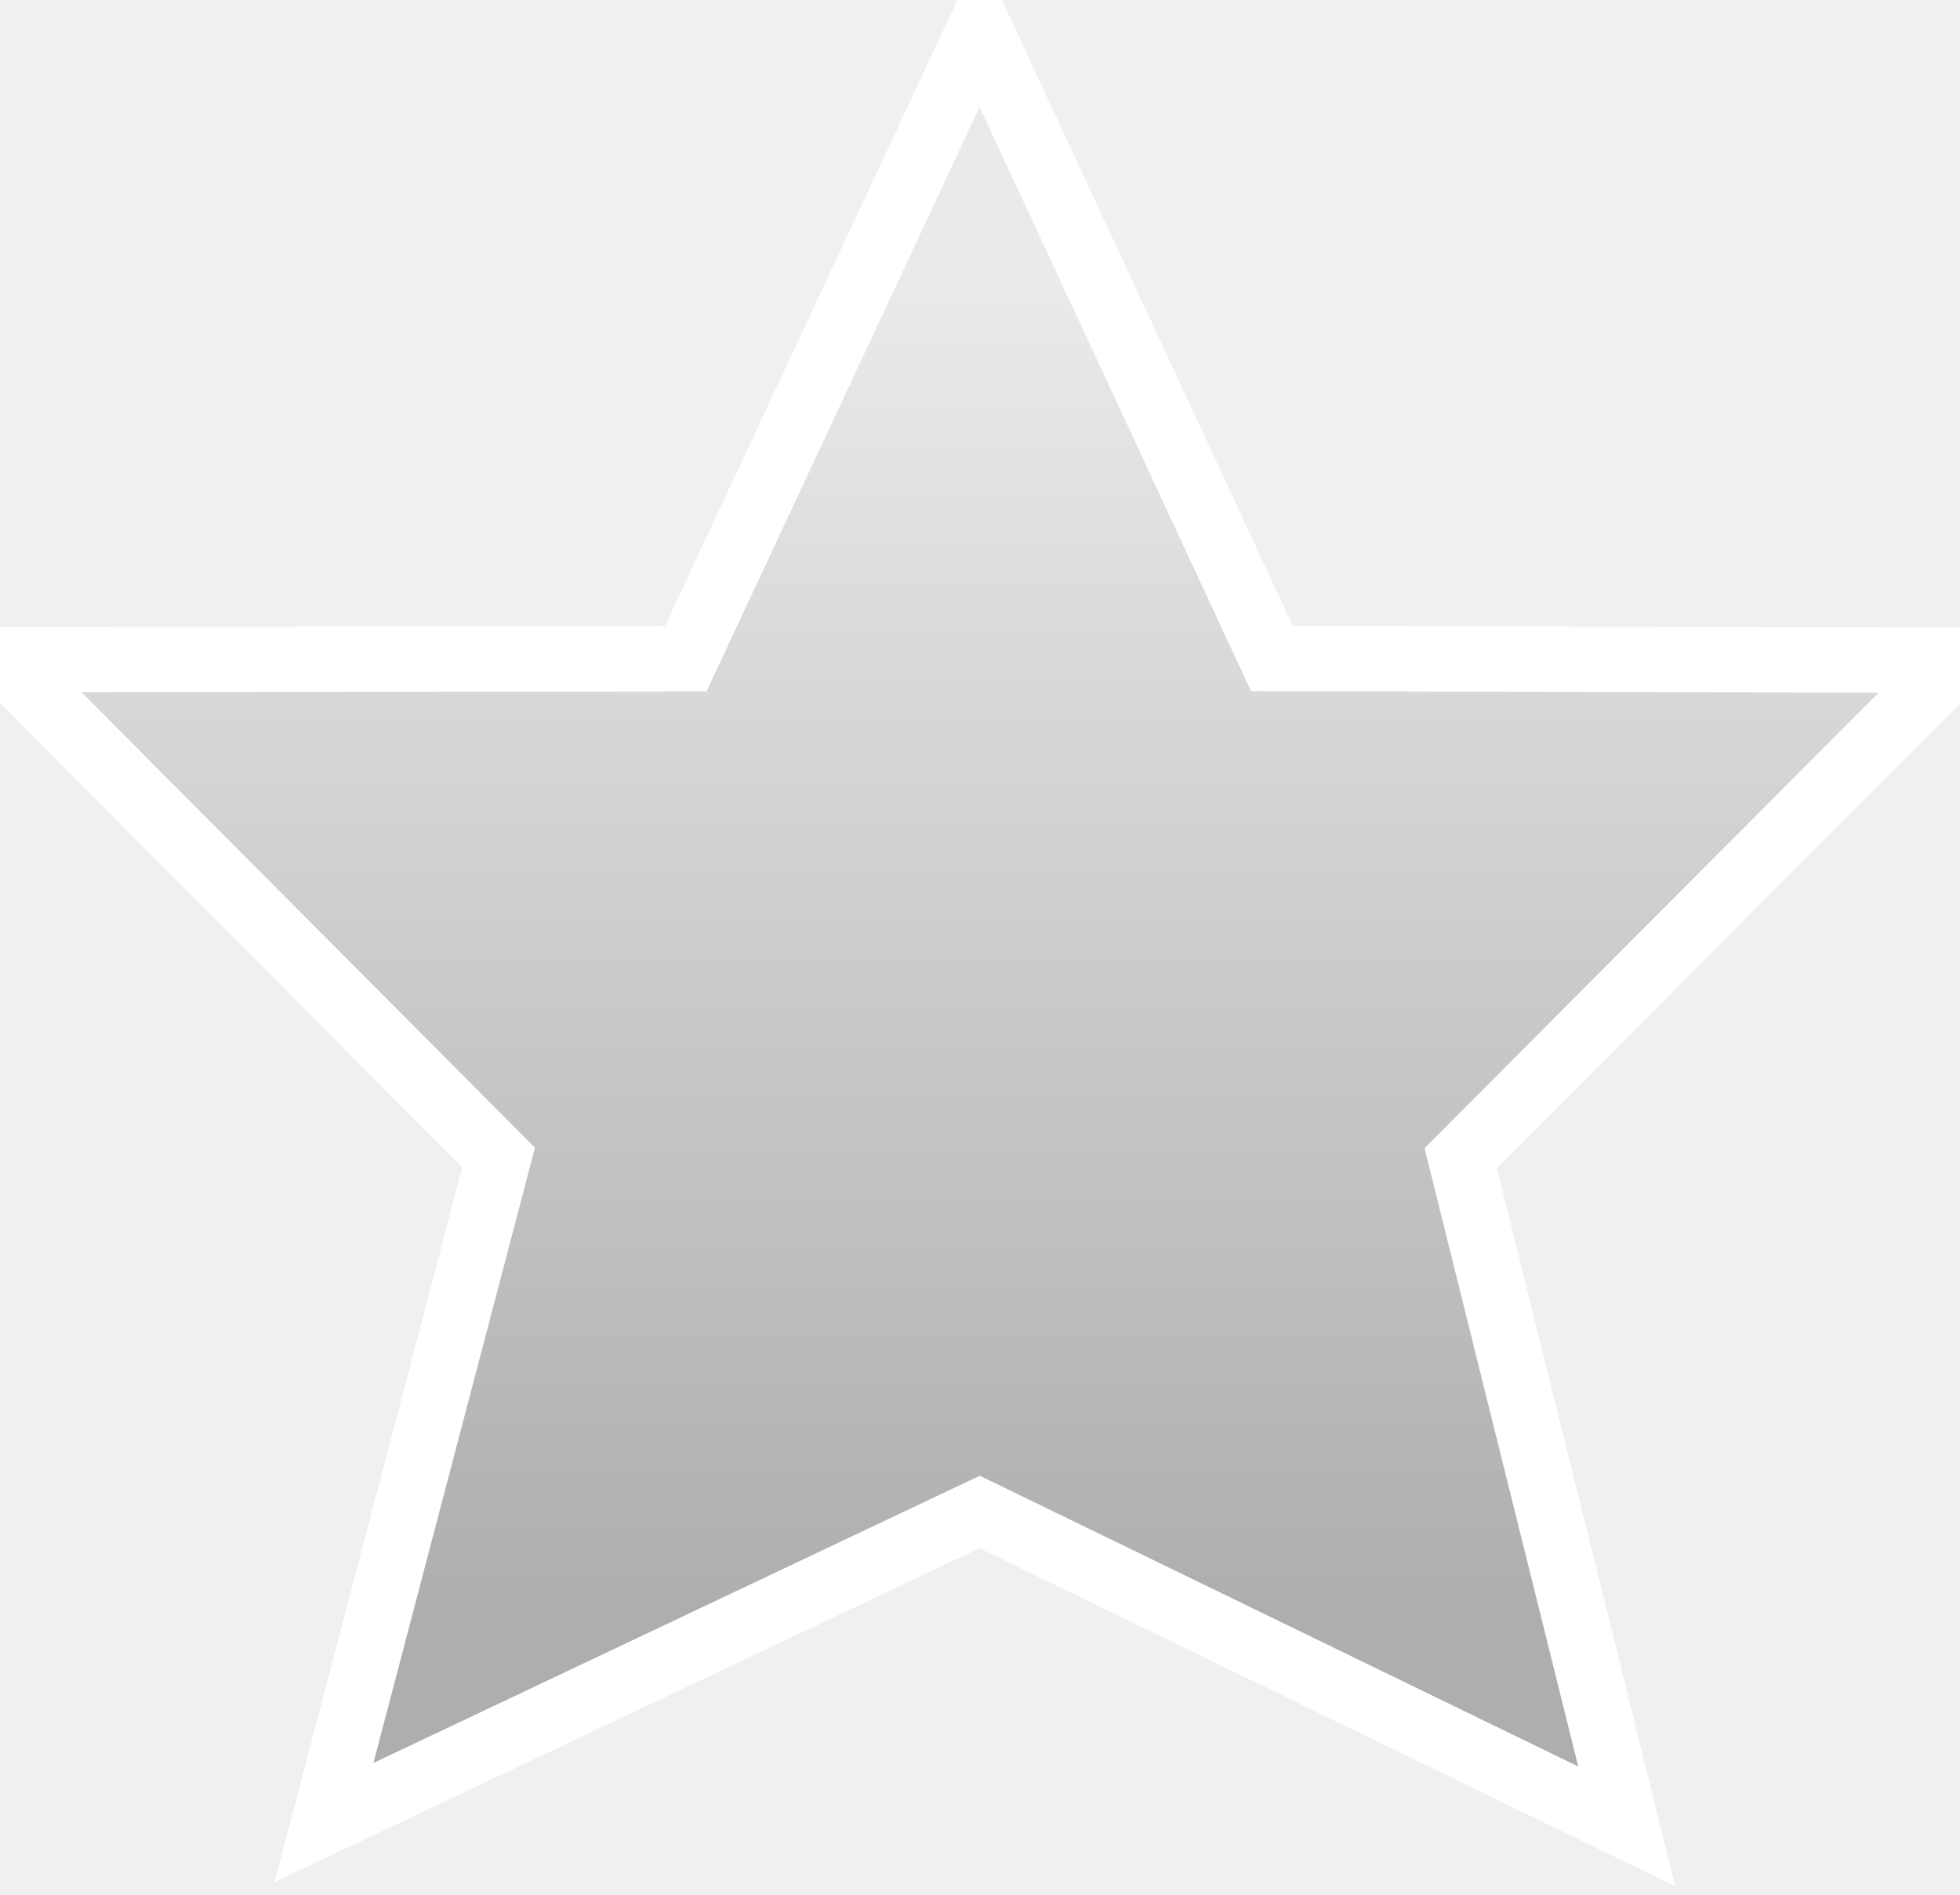
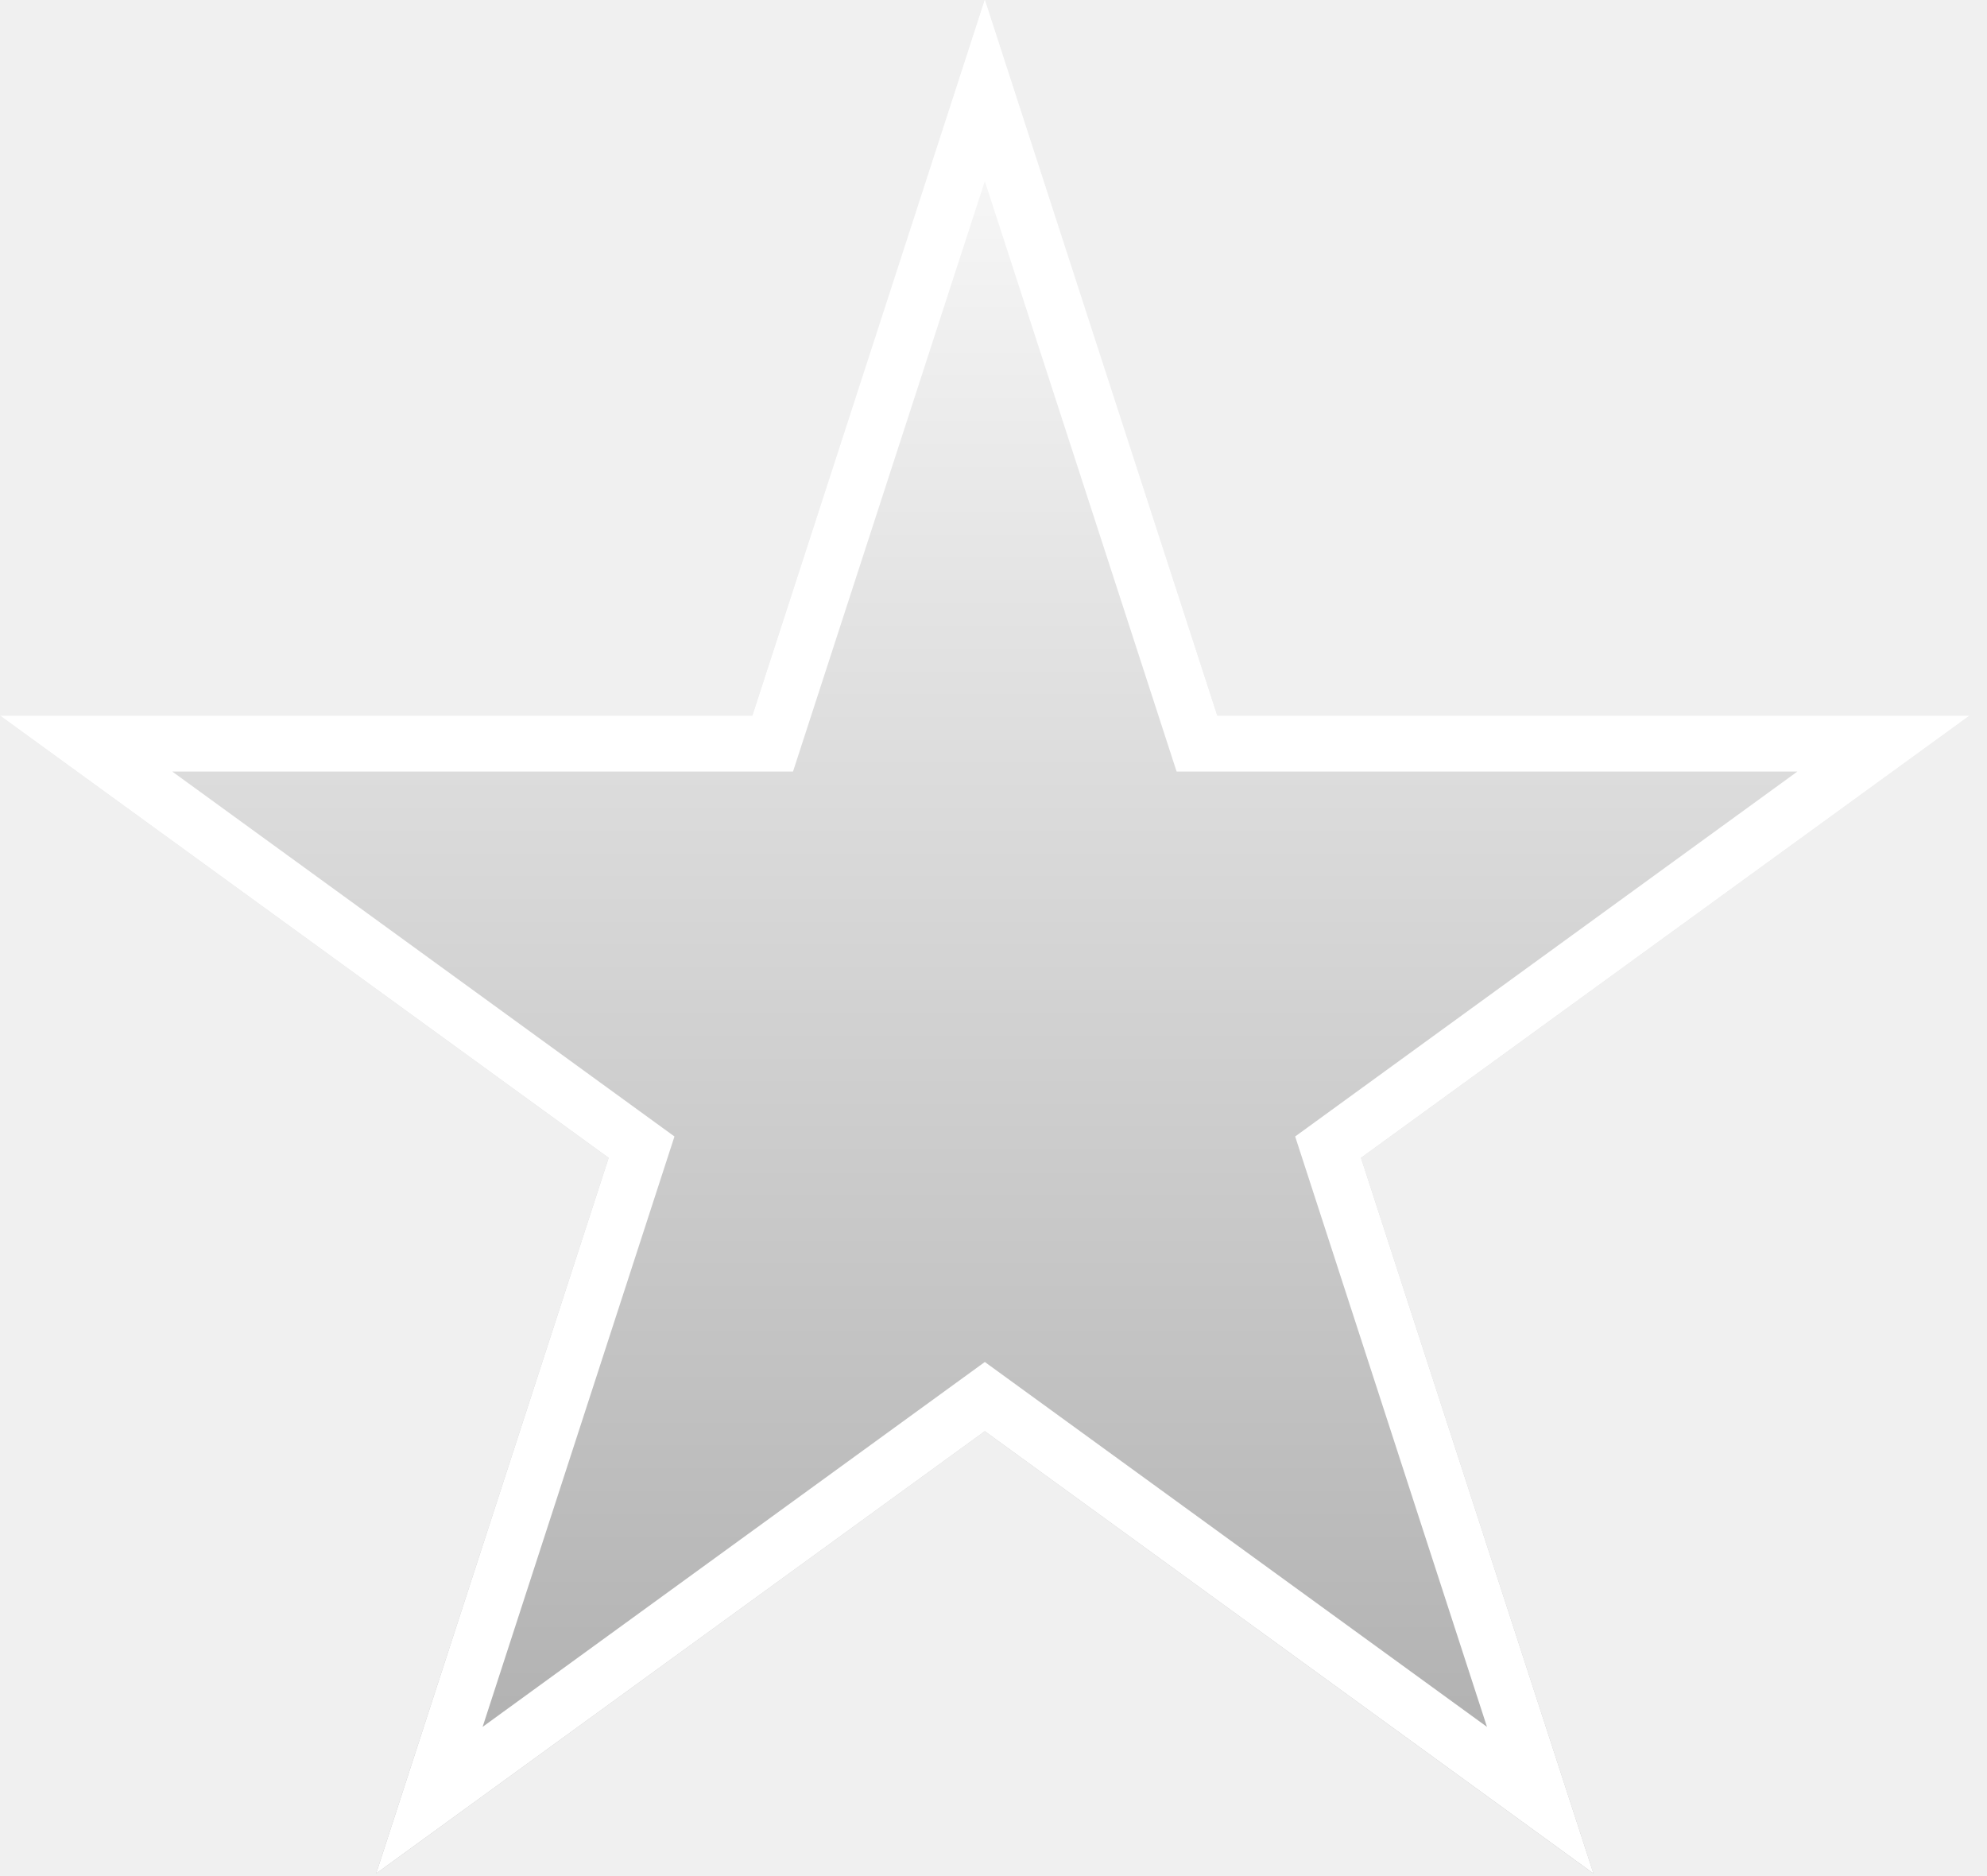
- <svg xmlns="http://www.w3.org/2000/svg" width="60" height="58" viewBox="0 0 60 58">
+ <svg xmlns="http://www.w3.org/2000/svg" width="71" height="67" viewBox="0 0 71 67" fill="none">
+   <path d="M35.189 0L43.496 25.566H70.378L48.63 41.367L56.937 66.934L35.189 51.133L13.441 66.934L21.748 41.367L0 25.566H26.882L35.189 0Z" fill="url(#paint0_linear_3718_32701)" />
+   <path d="M43.496 25.566H70.379L48.631 41.367L56.938 66.934L35.19 51.133L13.441 66.934L21.748 41.367L0 25.566H26.883L35.19 0L43.496 25.566ZM28.336 27.566H6.156L24.1 40.603L17.245 61.696L35.19 48.66L53.133 61.696L46.279 40.603L64.223 27.566H42.043L35.19 6.472L28.336 27.566Z" fill="white" />
  <defs>
-     <style>
-       .cls-1 {
-         stroke: #fff;
-         stroke-width: 2px;
-         fill-rule: evenodd;
-         fill: url(#linear-gradient);
-       }
-     </style>
-     <linearGradient id="linear-gradient" x1="30" y1="55.906" x2="30" y2="0.906" gradientUnits="userSpaceOnUse">
-       <stop offset="0" stop-color="#afaead" />
-       <stop offset="0.12" stop-color="#afaead" />
-       <stop offset="0.856" stop-color="#eaeaea" />
-       <stop offset="1" stop-color="#eaeaea" />
+     <linearGradient id="paint0_linear_3718_32701" x1="35.188" y1="0" x2="35.188" y2="74" gradientUnits="userSpaceOnUse">
+       <stop stop-color="#FEFEFE" />
+       <stop offset="1" stop-color="#A3A3A3" />
    </linearGradient>
  </defs>
-   <path id="Polygon_1_copy_15" data-name="Polygon 1 copy 15" class="cls-1" d="M49.8,55.908L29.989,46.283,9.919,55.789l5.345-20.356L0.089,20.192l20.9-.024,9-19.26,8.947,19.25,20.973,0.054L44.715,35.454Z" />
</svg>
